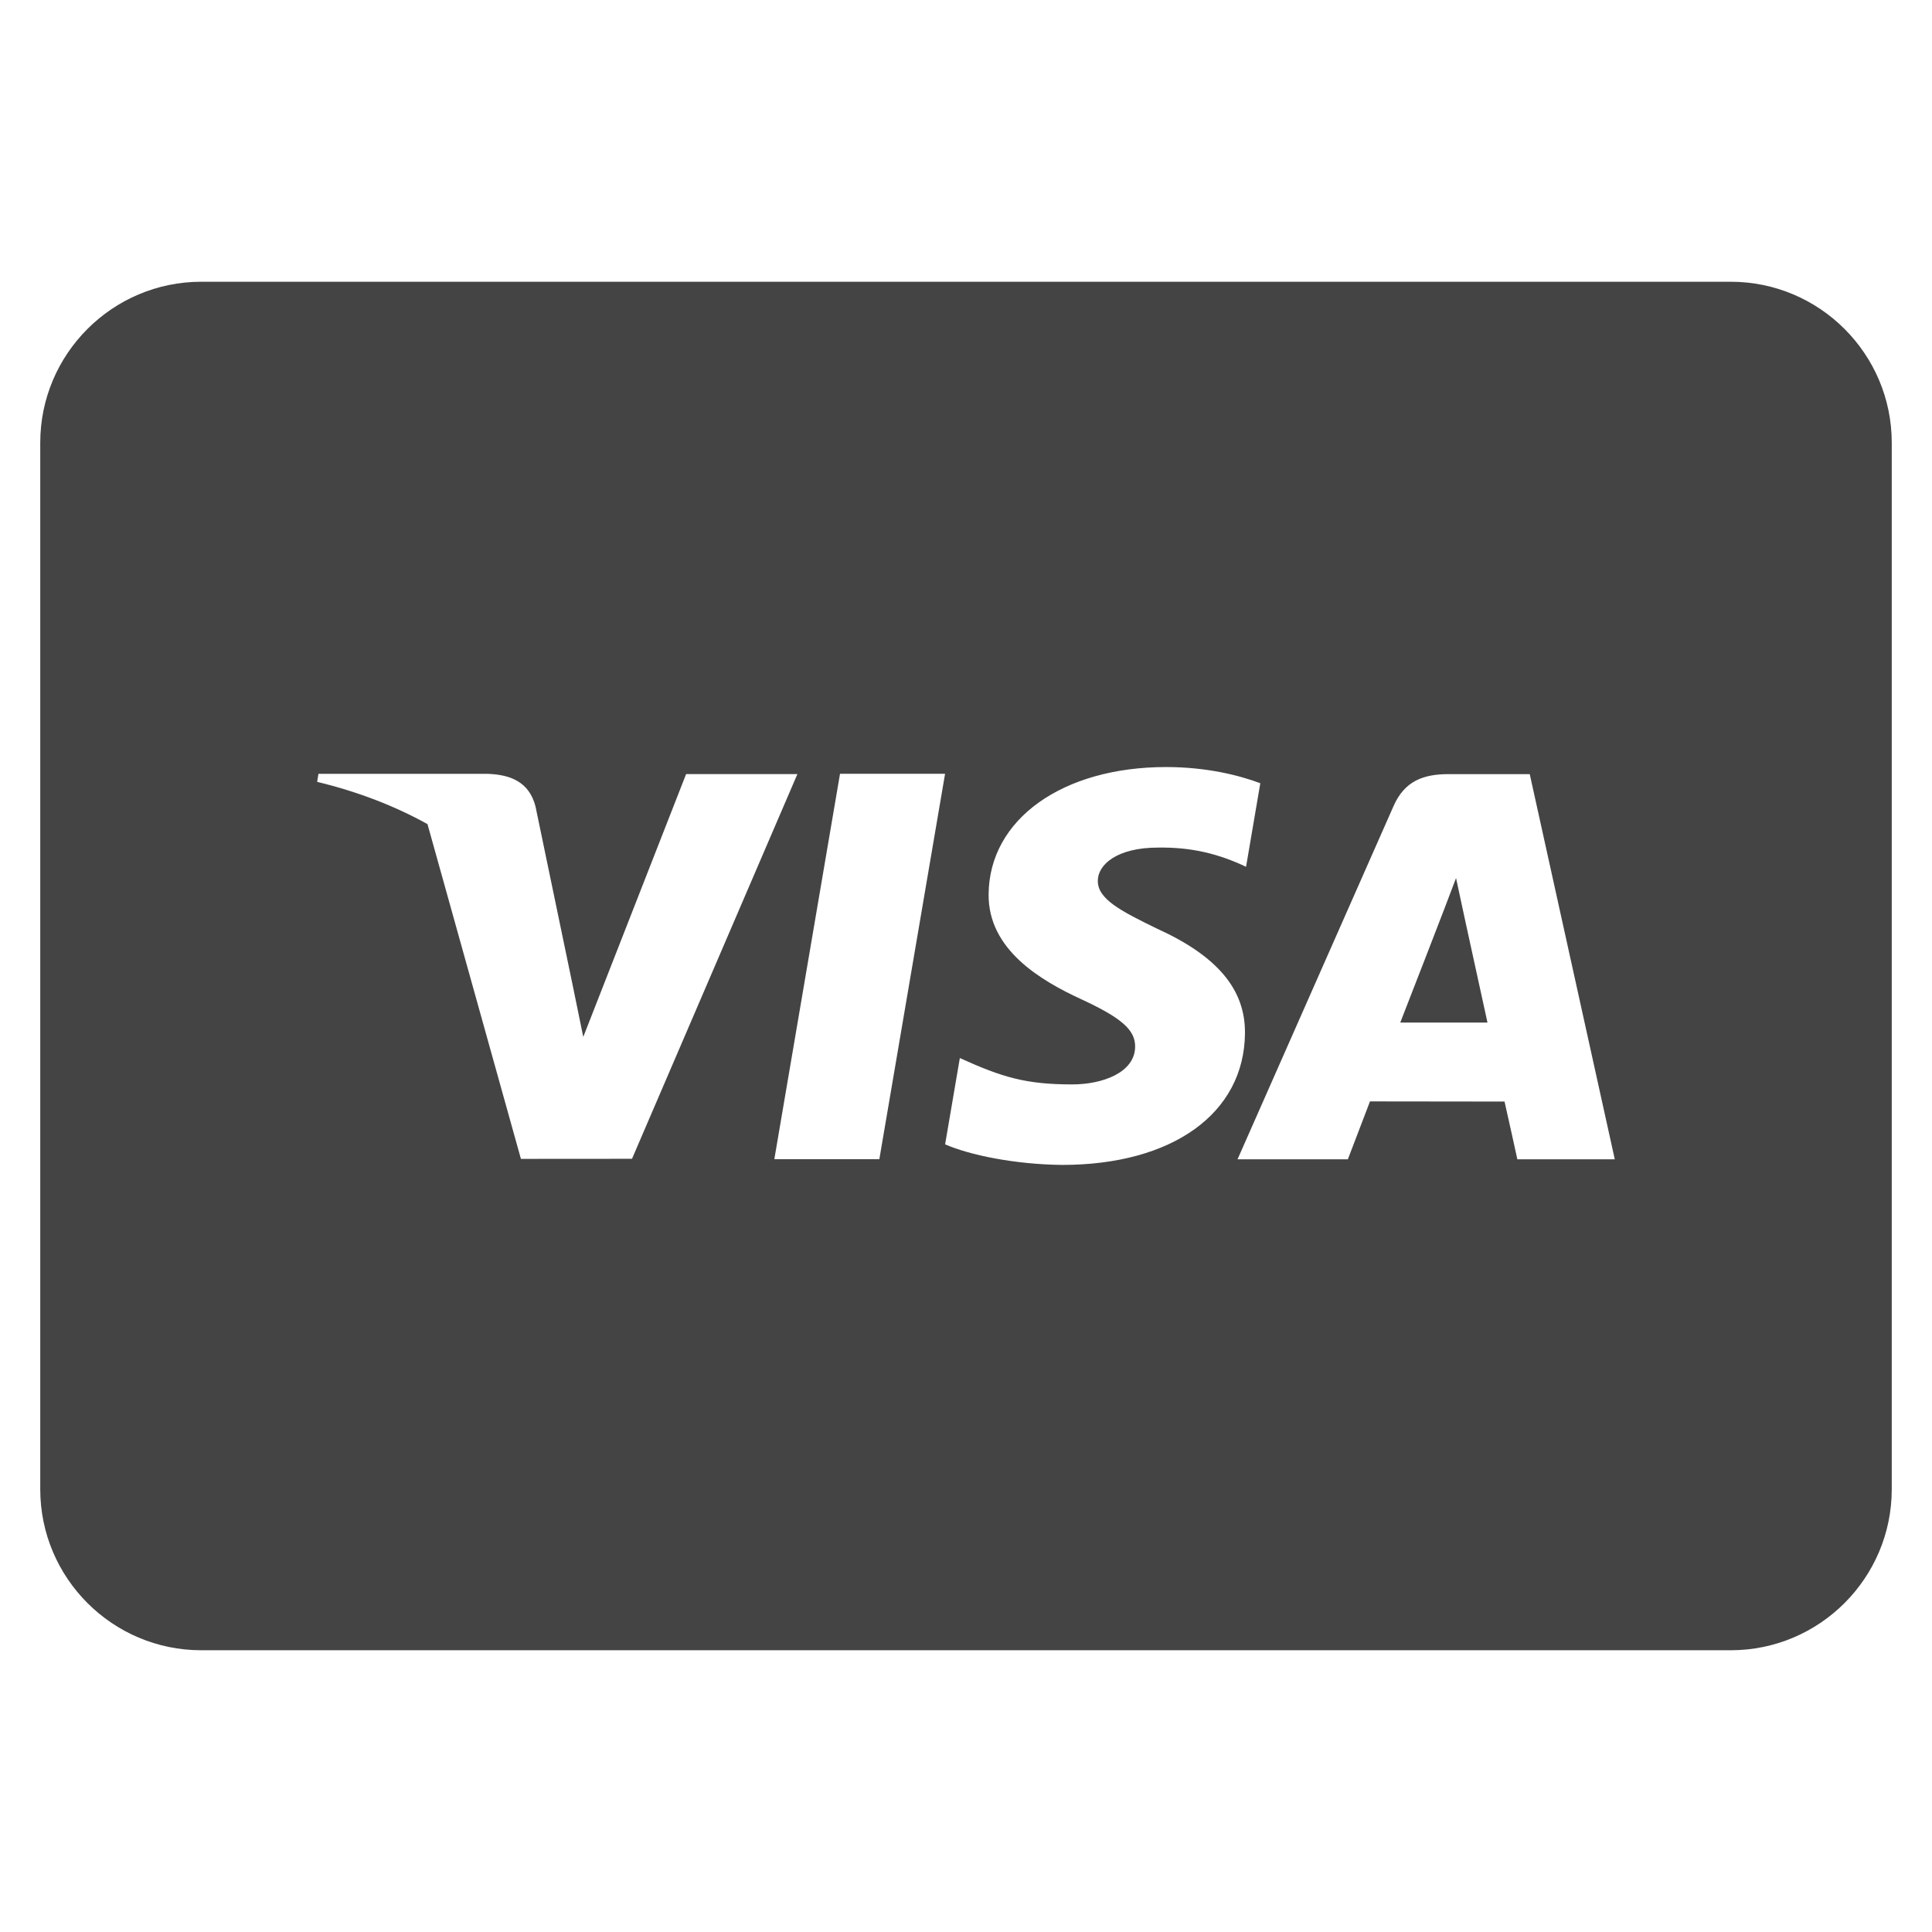
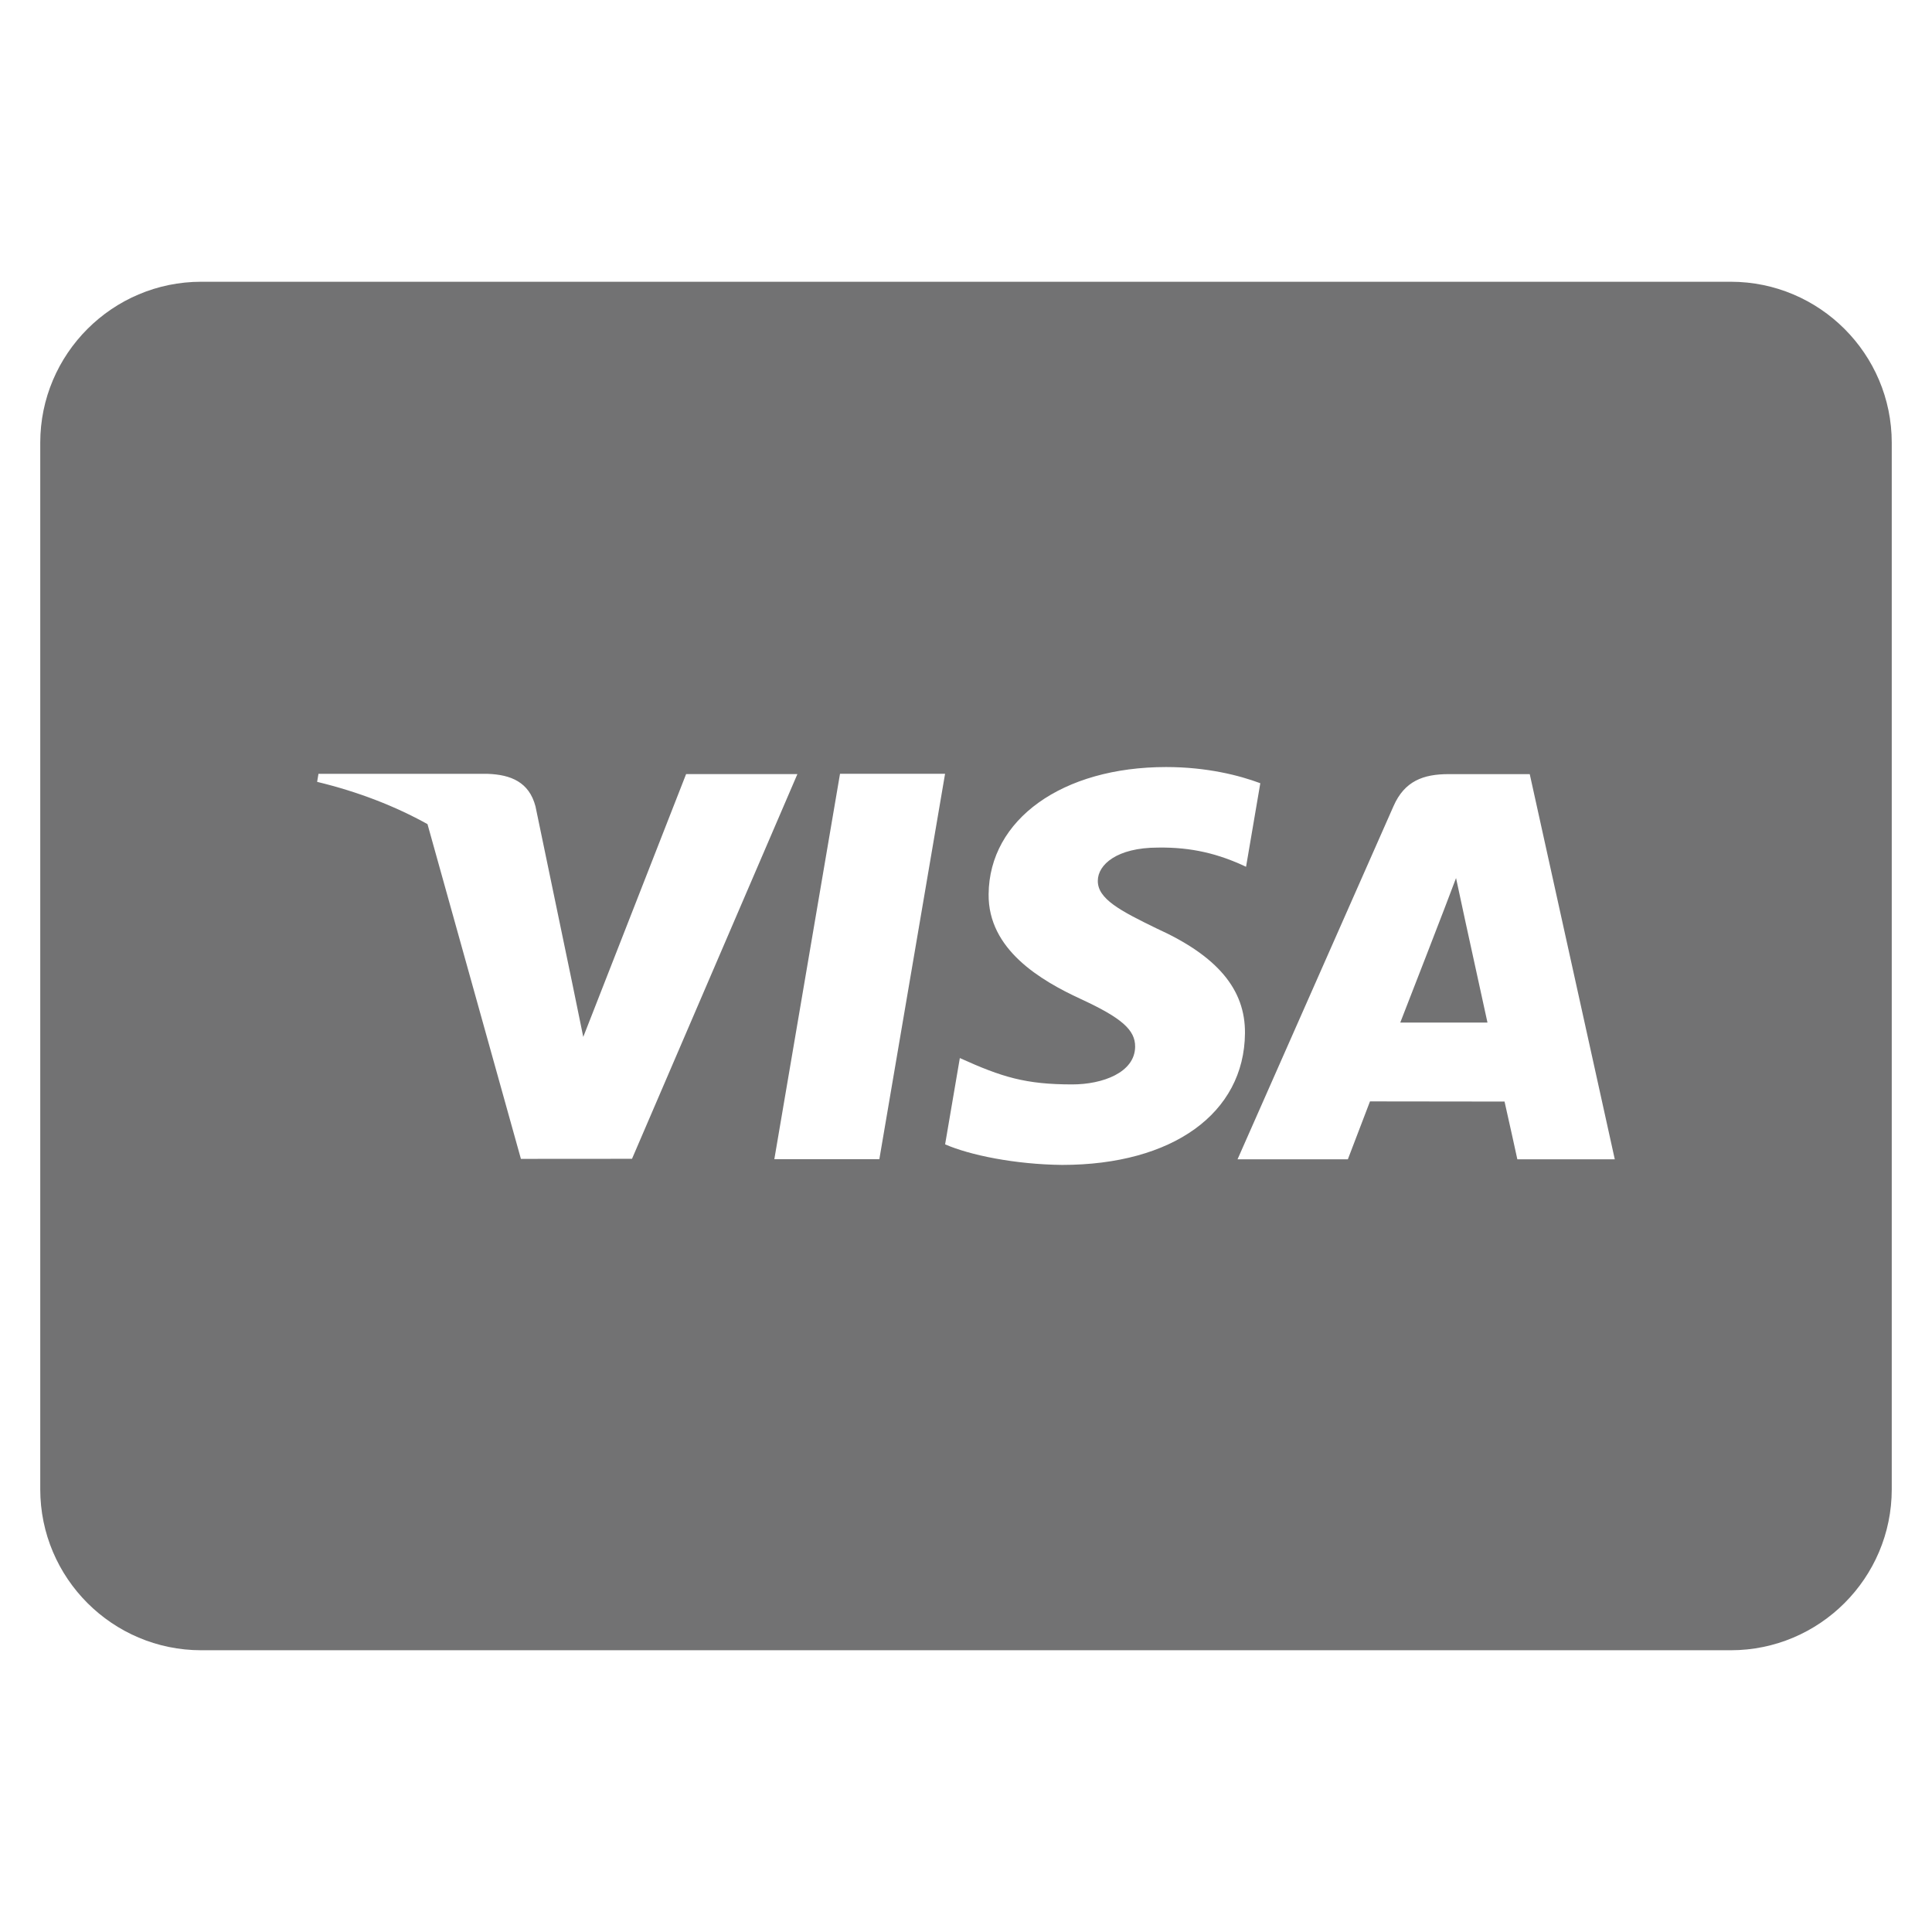
<svg xmlns="http://www.w3.org/2000/svg" x="0px" y="0px" width="48px" height="48px" viewBox="0 0 48 48">
  <g transform="translate(0, 0)">
-     <path fill="#444444" d="M34.789,25.406h2.167c-0.771-3.542-0.428-1.94-0.781-3.591C35.962,22.394,34.897,25.129,34.789,25.406z" />
-     <path fill="#444444" d="M43,7H5c-2.206,0-4,1.794-4,4v26c0,2.206,1.794,4,4,4h38c2.206,0,4-1.794,4-4V11C47,8.794,45.206,7,43,7z   M12.942,28.792l-2.321-8.317c-0.802-0.445-1.718-0.803-2.742-1.05l0.033-0.199h4.209c0.567,0.021,1.025,0.202,1.183,0.808  l0.915,4.401l0.272,1.327l2.555-6.53h2.765l-4.109,9.558L12.942,28.792z M21.847,28.8h-2.609l1.632-9.576h2.61L21.847,28.8z   M26.389,28.942c-1.17-0.012-2.298-0.244-2.908-0.511l0.366-2.144c1.051,0.476,1.635,0.655,2.793,0.655  c0.75,0,1.555-0.293,1.562-0.935c0.005-0.419-0.337-0.719-1.353-1.188c-0.99-0.458-2.302-1.226-2.287-2.602  c0.015-1.861,1.832-3.16,4.411-3.16c1.012,0,1.822,0.208,2.339,0.402l-0.354,2.076c-0.677-0.32-1.351-0.49-2.188-0.477  c-1.022,0-1.495,0.426-1.495,0.824c-0.006,0.449,0.553,0.744,1.465,1.187c1.506,0.683,2.201,1.513,2.191,2.602  C30.914,27.658,29.133,28.942,26.389,28.942z M37.698,28.803c0,0-0.24-1.1-0.318-1.435c-0.381,0-3.043-0.004-3.343-0.004  c-0.101,0.259-0.55,1.439-0.55,1.439h-2.741l3.876-8.776c0.274-0.624,0.742-0.794,1.367-0.794h2.017l2.113,9.57H37.698z" />
+     <path fill="#727273" d="M34.789,25.406h2.167c-0.771-3.542-0.428-1.94-0.781-3.591C35.962,22.394,34.897,25.129,34.789,25.406z" />
+     <path fill="#727273" d="M43,7H5c-2.206,0-4,1.794-4,4v26c0,2.206,1.794,4,4,4h38c2.206,0,4-1.794,4-4V11C47,8.794,45.206,7,43,7z   M12.942,28.792l-2.321-8.317c-0.802-0.445-1.718-0.803-2.742-1.05l0.033-0.199h4.209c0.567,0.021,1.025,0.202,1.183,0.808  l0.915,4.401l0.272,1.327l2.555-6.53h2.765l-4.109,9.558L12.942,28.792z M21.847,28.8h-2.609l1.632-9.576h2.61L21.847,28.8z   M26.389,28.942c-1.17-0.012-2.298-0.244-2.908-0.511l0.366-2.144c1.051,0.476,1.635,0.655,2.793,0.655  c0.75,0,1.555-0.293,1.562-0.935c0.005-0.419-0.337-0.719-1.353-1.188c-0.99-0.458-2.302-1.226-2.287-2.602  c0.015-1.861,1.832-3.16,4.411-3.16c1.012,0,1.822,0.208,2.339,0.402l-0.354,2.076c-0.677-0.32-1.351-0.49-2.188-0.477  c-1.022,0-1.495,0.426-1.495,0.824c-0.006,0.449,0.553,0.744,1.465,1.187c1.506,0.683,2.201,1.513,2.191,2.602  C30.914,27.658,29.133,28.942,26.389,28.942z M37.698,28.803c0,0-0.24-1.1-0.318-1.435c-0.381,0-3.043-0.004-3.343-0.004  c-0.101,0.259-0.55,1.439-0.55,1.439h-2.741l3.876-8.776c0.274-0.624,0.742-0.794,1.367-0.794h2.017l2.113,9.57H37.698z" />
  </g>
</svg>
